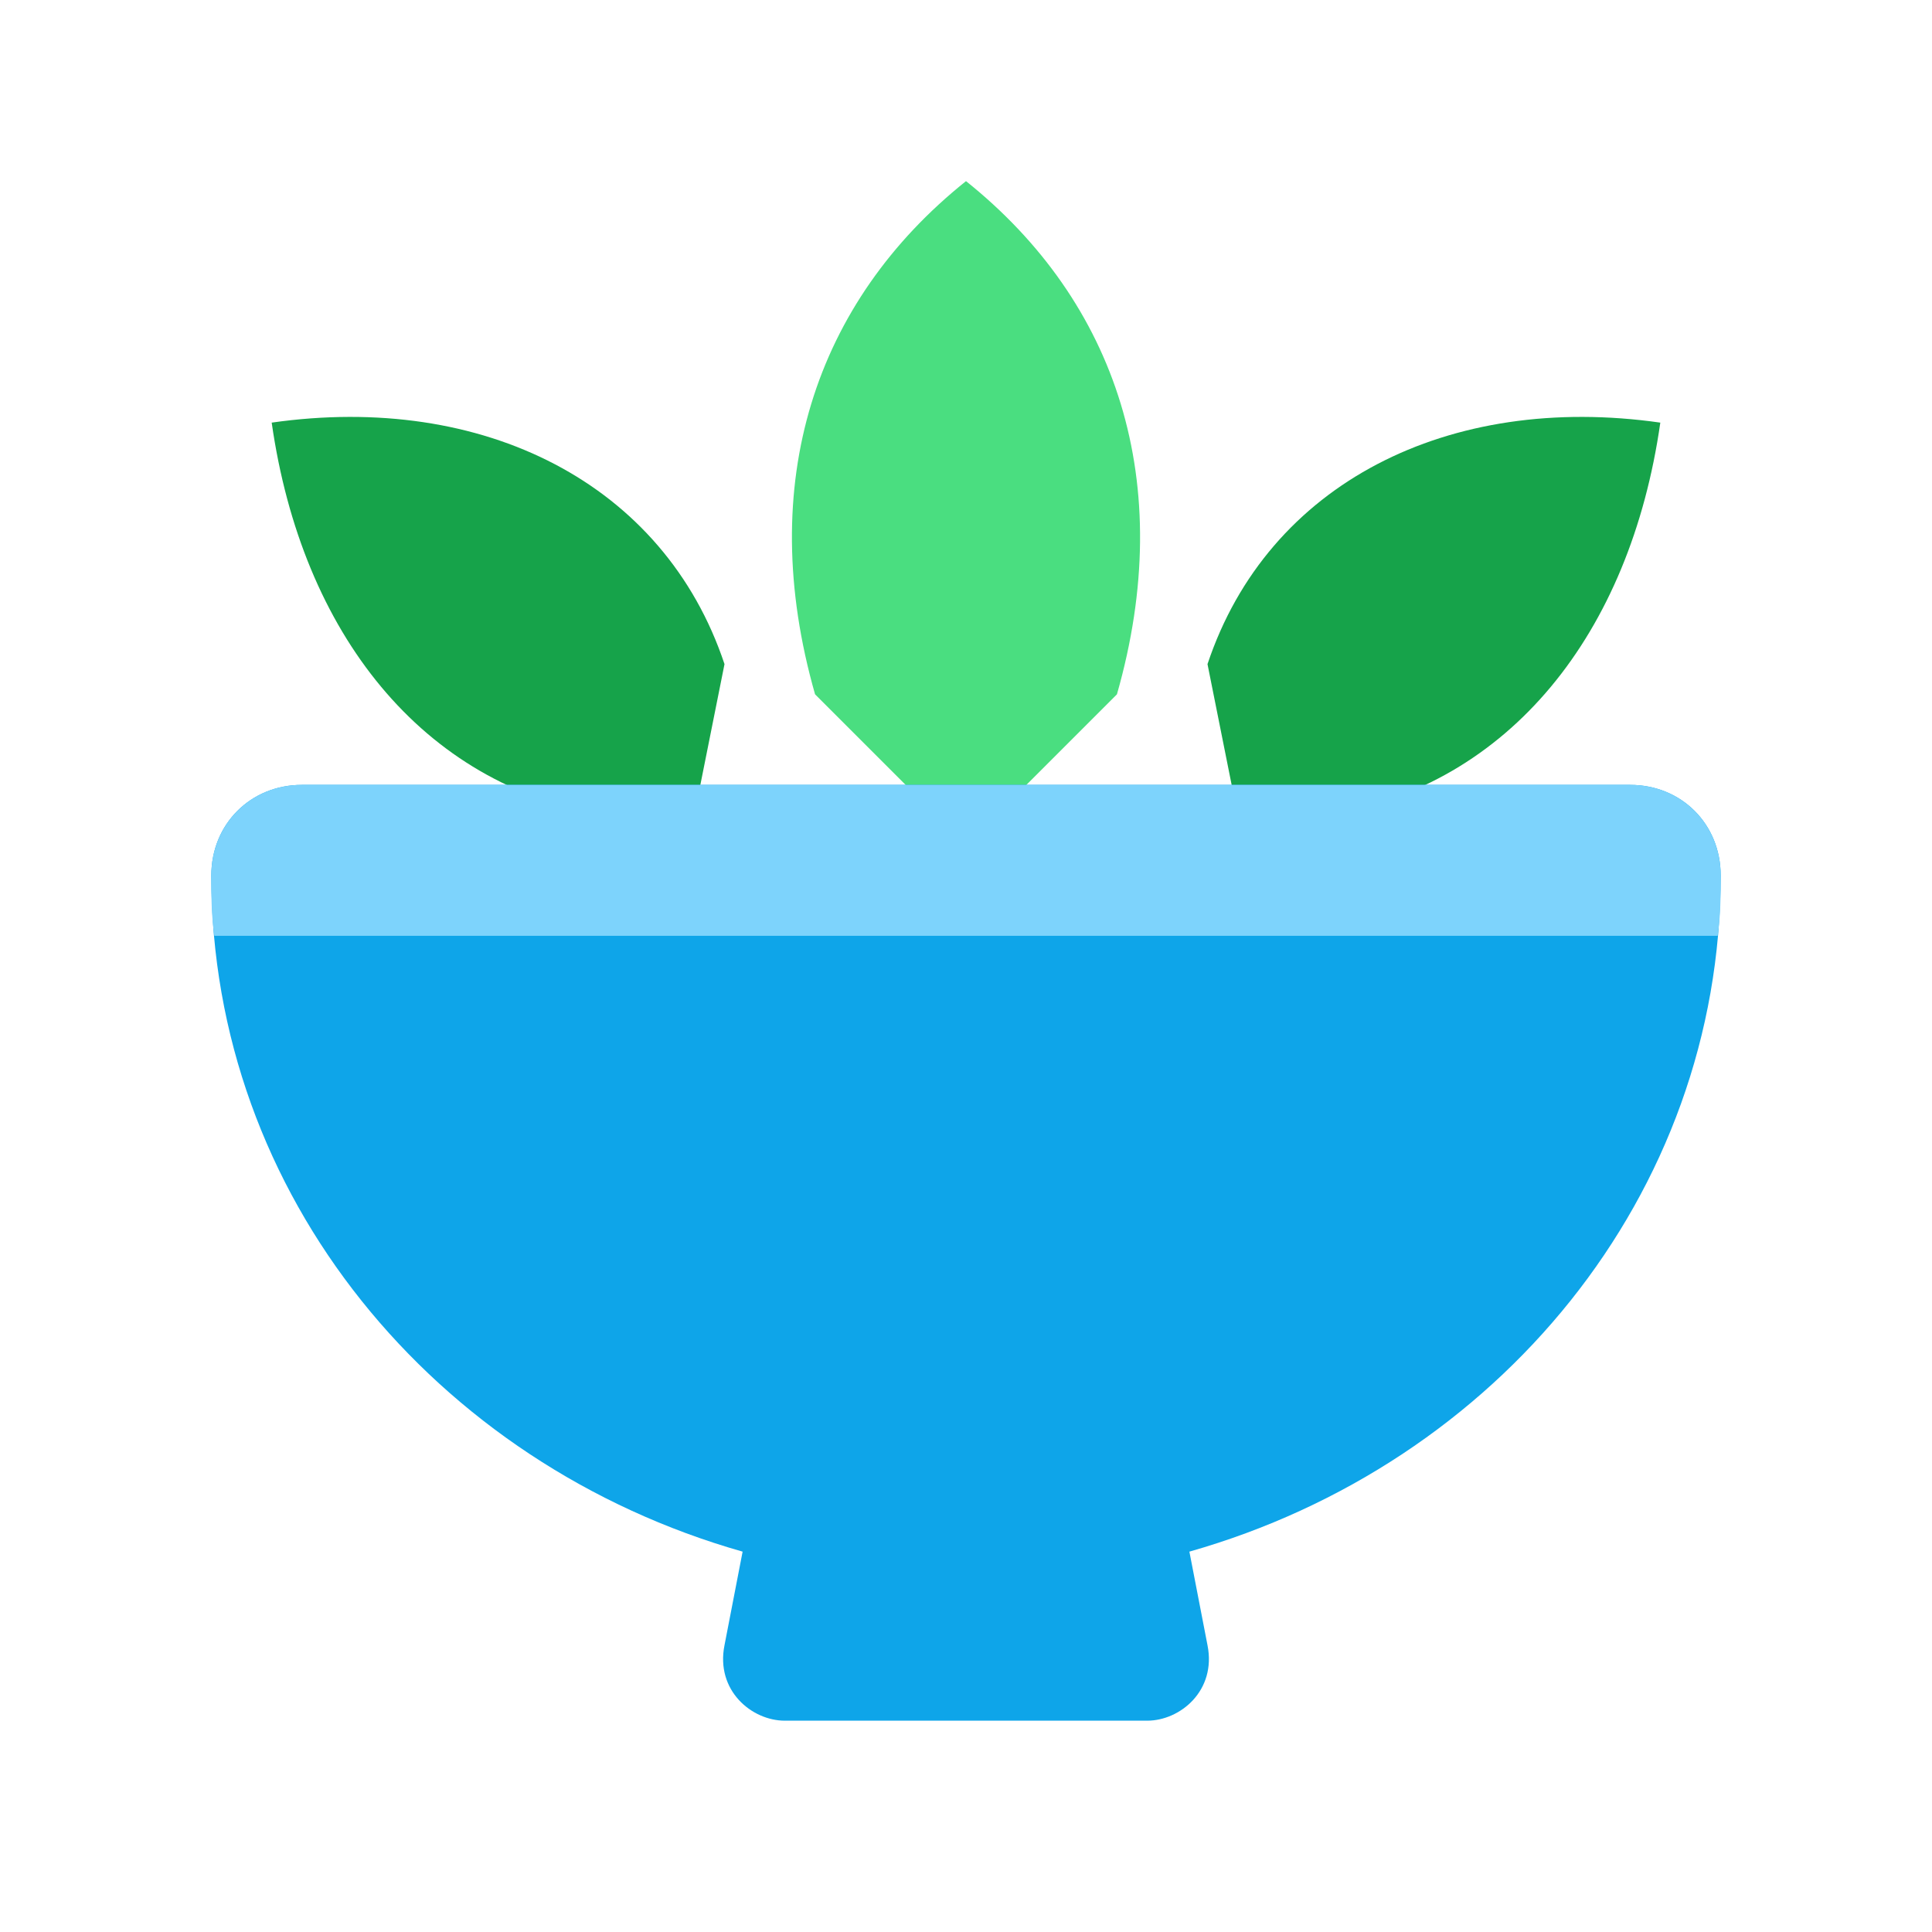
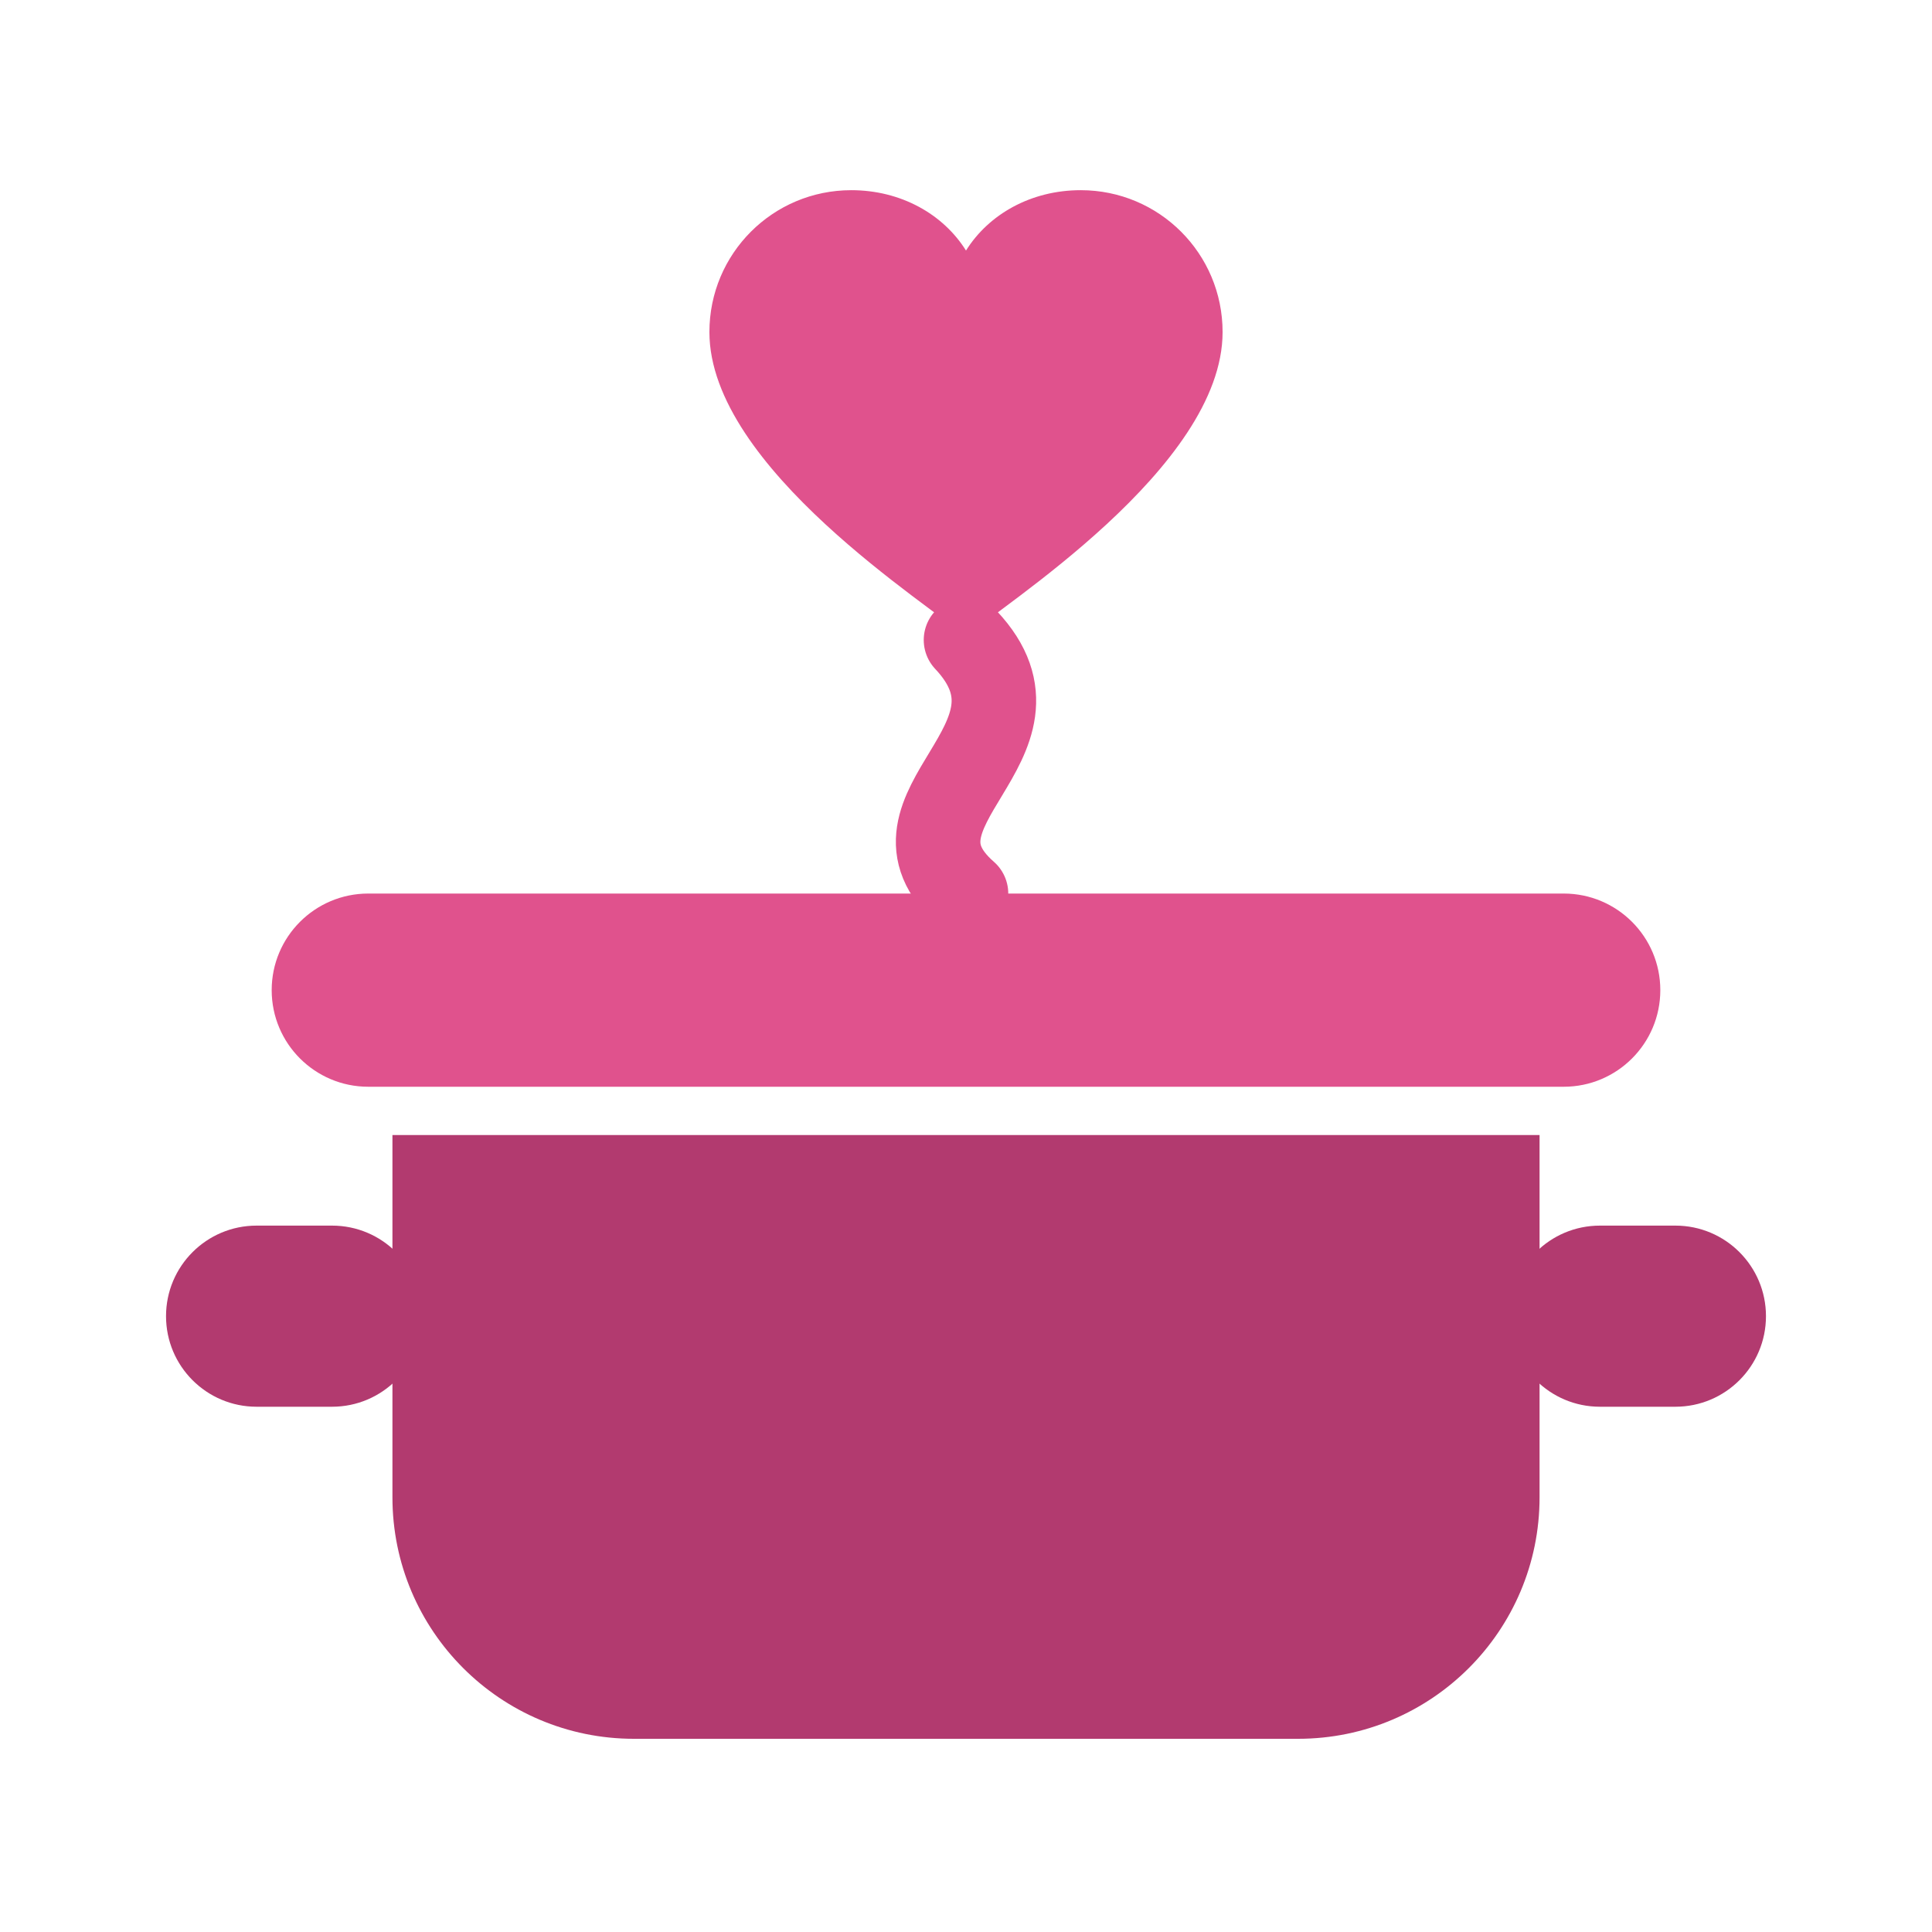
<svg xmlns="http://www.w3.org/2000/svg" viewBox="0 0 64 64" role="img" aria-label="Kuchárka">
-   <path fill="#16a34a" d="M20 27c-6-1-10-6-11-13 7-1 13 2 15 8l-1 5Z" />
-   <path fill="#16a34a" d="M44 27c6-1 10-6 11-13-7-1-13 2-15 8l1 5Z" />
-   <path fill="#4ade80" d="M32 6c5 4 7 10 5 17l-5 5-5-5c-2-7 0-13 5-17Z" />
-   <path fill="#0ea5e9" d="M7 29c0-1.7 1.3-3 3-3h44c1.7 0 3 1.3 3 3 0 10.6-7.4 19.5-17.6 22.4l.6 3.1c.3 1.5-.9 2.5-2 2.5H26c-1.1 0-2.3-1-2-2.5l.6-3.1C14.4 48.5 7 39.6 7 29Z" />
-   <path fill="#7dd3fc" d="M10 26h44c1.7 0 3 1.3 3 3 0 .7 0 1.3-.1 2H7.1c-.1-.7-.1-1.3-.1-2 0-1.7 1.3-3 3-3Z" />
+   <g transform="translate(0 3.6)">
+     <rect fill="#b23a6f" x="5.5" y="37" width="8.5" height="6" rx="3" />
+     <rect fill="#b23a6f" x="50" y="37" width="8.5" height="6" rx="3" />
+     <path fill="#b23a6f" d="M13 34h38v12a8 8 0 0 1-8 8H21a8 8 0 0 1-8-8V34Z" />
+     <path fill="none" stroke="#e0528d" stroke-width="2.8" stroke-linecap="round" d="M32 26C28.8 23.2 35.2 21 32 17.6" />
+     <rect fill="#e0528d" x="9" y="26" width="46" height="6.4" rx="3.2" />
+     <path fill="#e0528d" d="M32 17.5c-1.1-1-8.5-5.6-8.5-10.1 0-2.6 2.1-4.7 4.7-4.7 1.65 0 3.05.8 3.8 2 .75-1.2 2.15-2 3.8-2 2.6 0 4.7 2.1 4.7 4.7 0 4.5-7.4 9.1-8.5 10.1Z" />
+   </g>
</svg>
